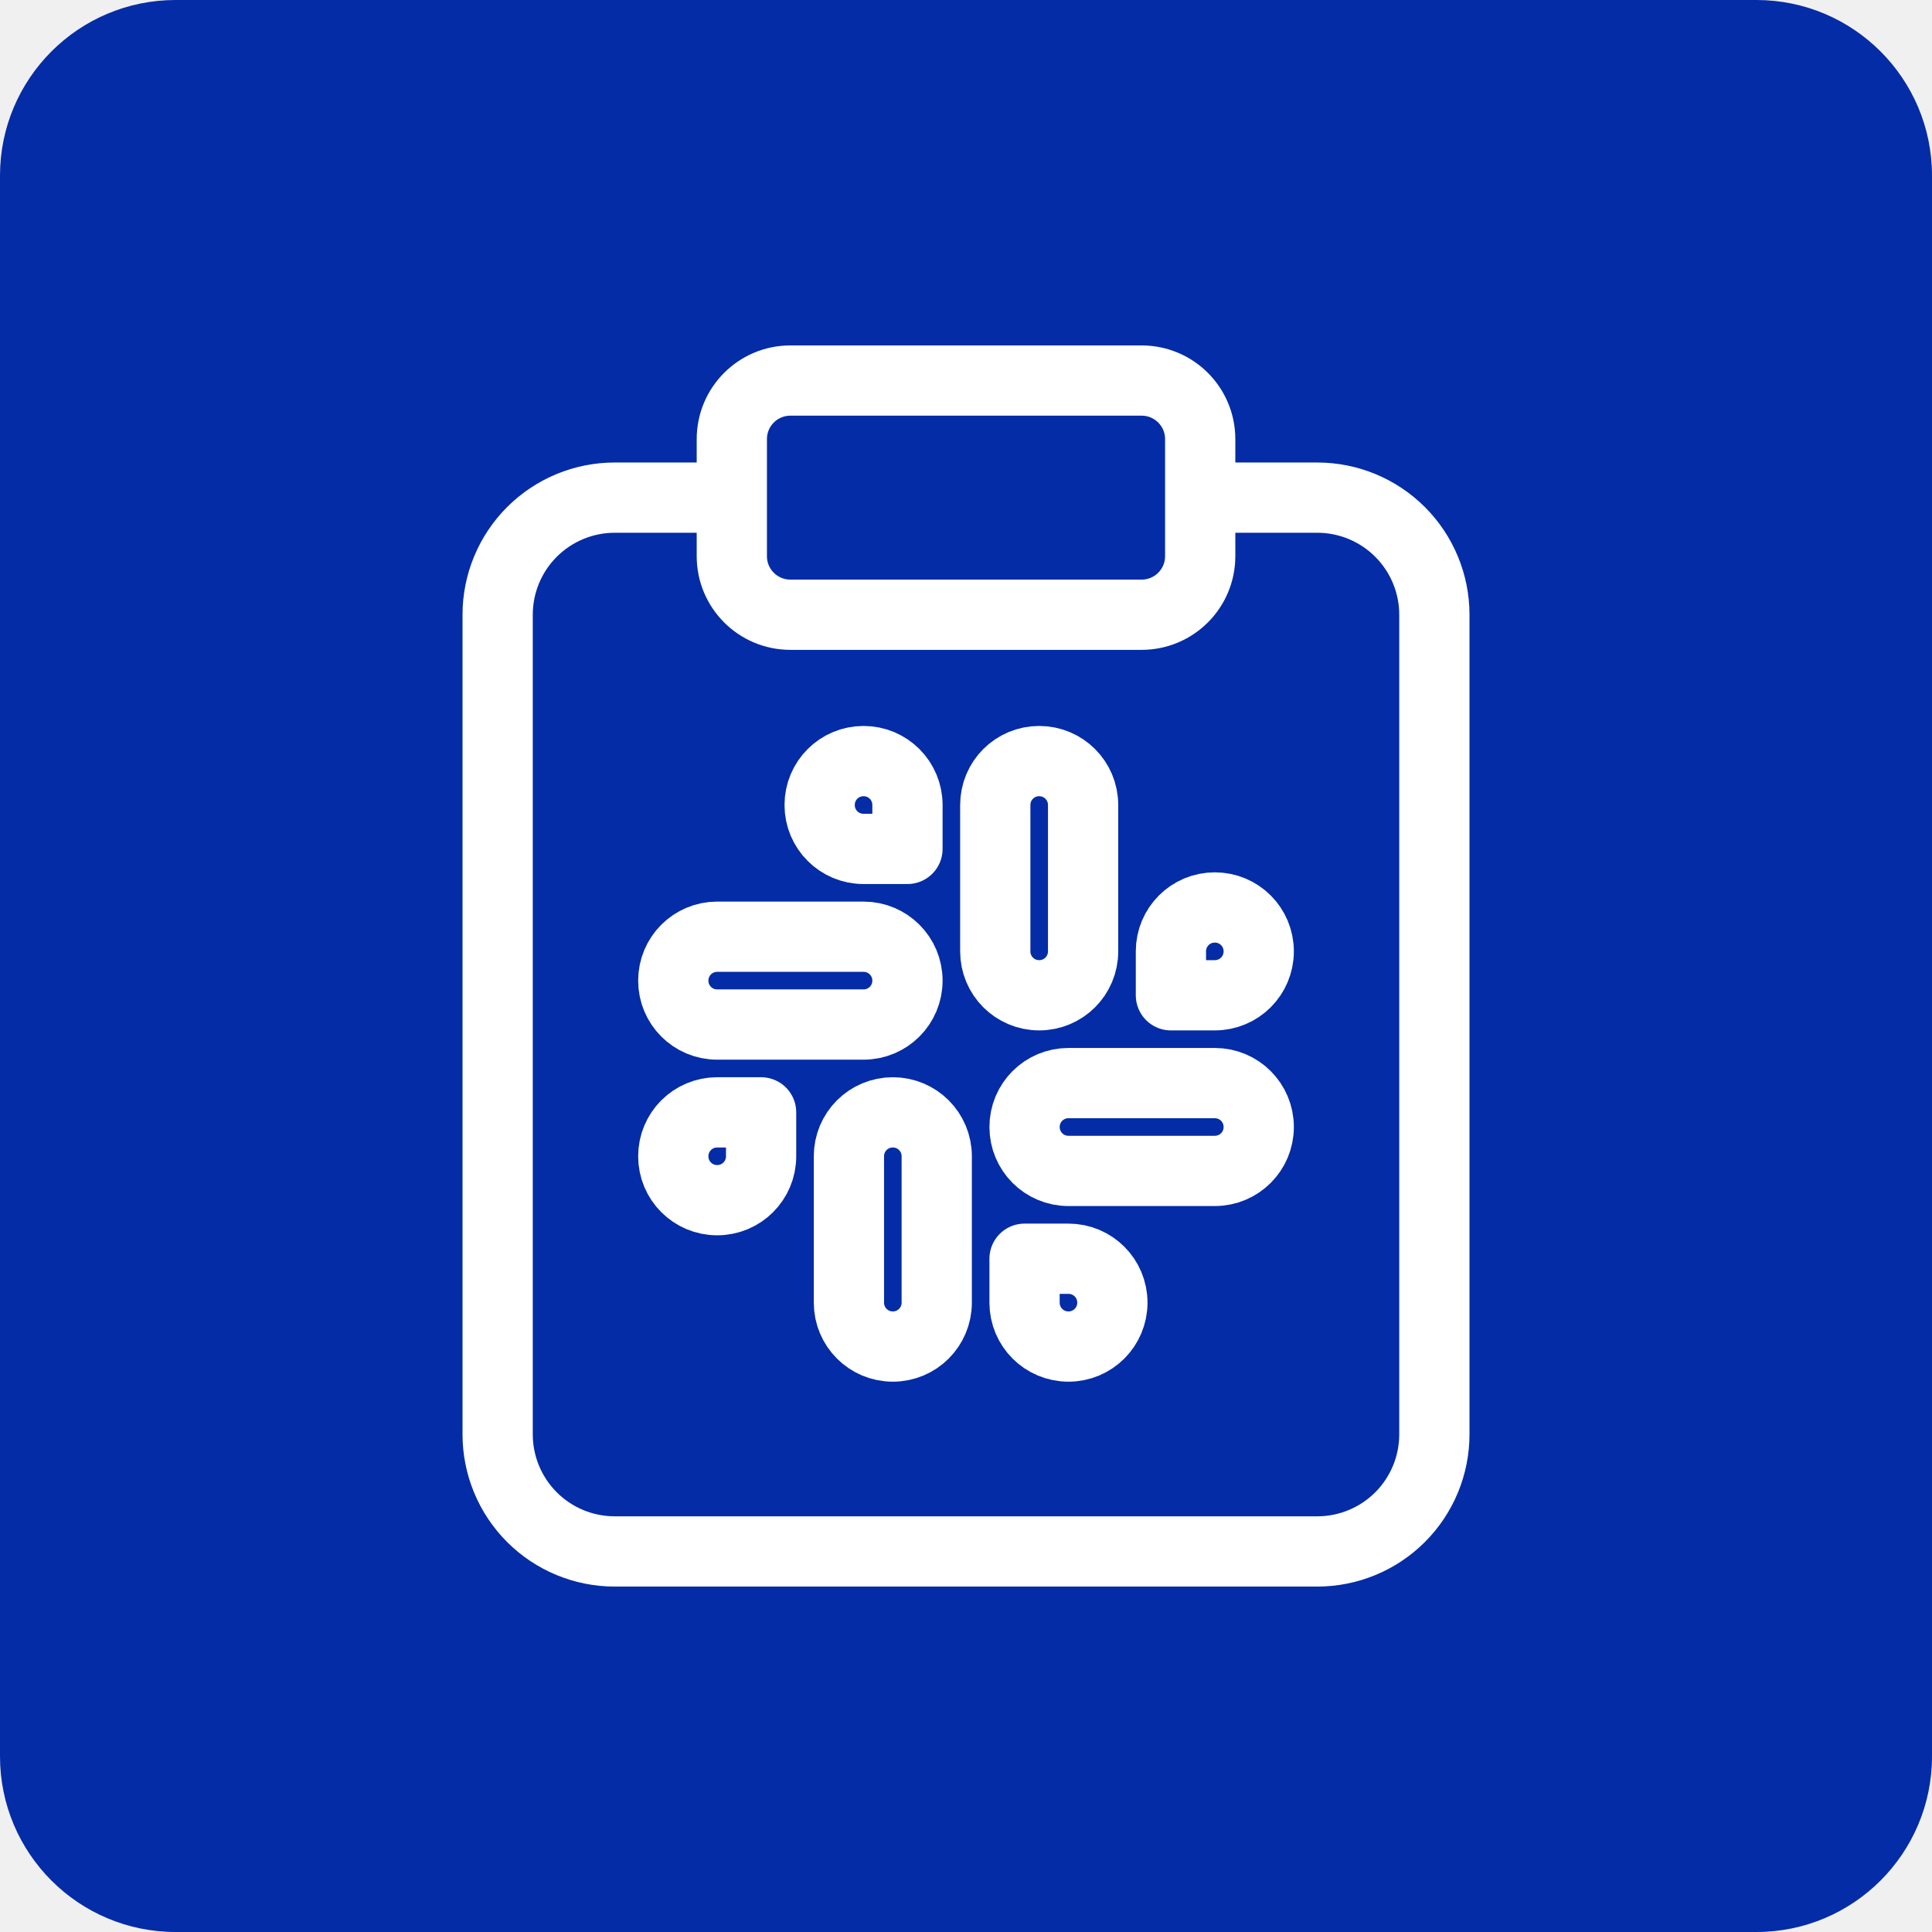
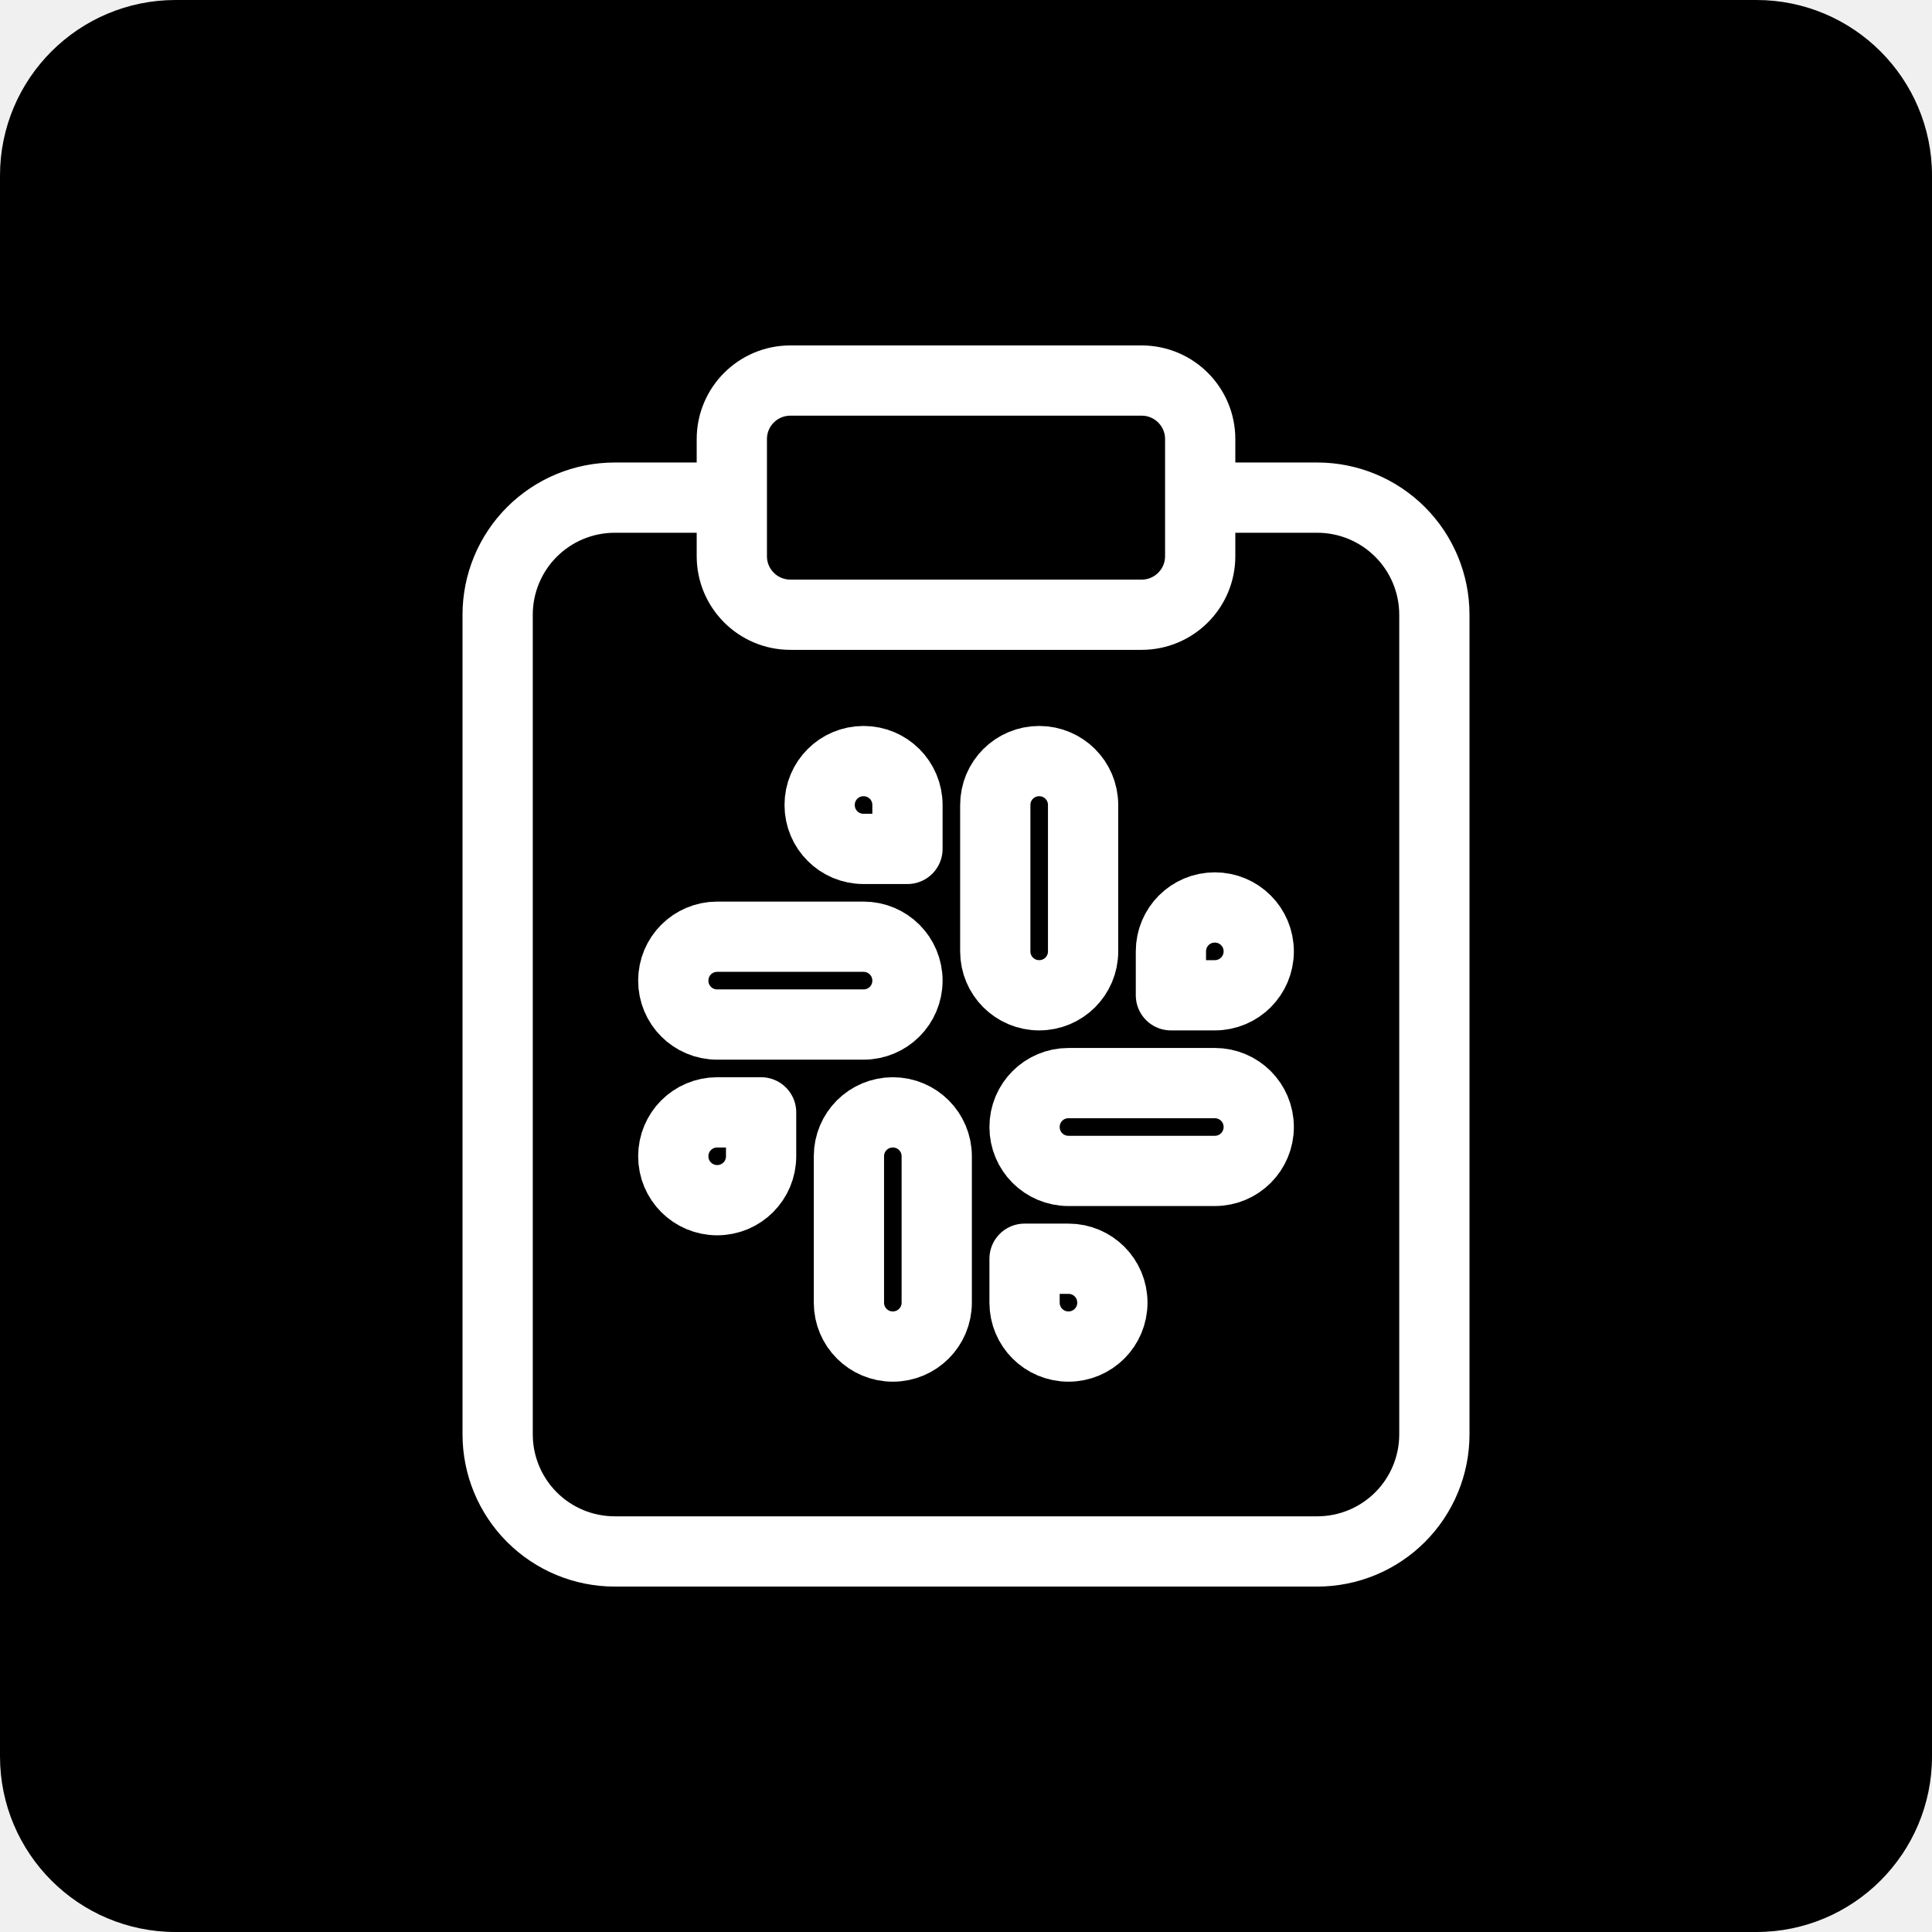
<svg xmlns="http://www.w3.org/2000/svg" width="110" height="110" viewBox="0 0 110 110" fill="none">
-   <rect width="110" height="110" rx="10" fill="#032CA6" />
+   <rect width="110" height="110" rx="10" fill="currentColor" />
  <path d="M68.334 28.333H75C76.768 28.333 78.464 29.036 79.714 30.286C80.964 31.536 81.667 33.232 81.667 35V81.667C81.667 83.435 80.964 85.13 79.714 86.381C78.464 87.631 76.768 88.333 75 88.333H35C33.232 88.333 31.536 87.631 30.286 86.381C29.036 85.13 28.334 83.435 28.334 81.667V35C28.334 33.232 29.036 31.536 30.286 30.286C31.536 29.036 33.232 28.333 35 28.333H41.667M45 21.667H65C66.841 21.667 68.334 23.159 68.334 25V31.667C68.334 33.508 66.841 35 65 35H45C43.159 35 41.667 33.508 41.667 31.667V25C41.667 23.159 43.159 21.667 45 21.667Z" stroke="white" stroke-width="4" stroke-linecap="round" stroke-linejoin="round" />
  <path d="M59.167 56.667C57.783 56.667 56.667 55.55 56.667 54.167V45.833C56.667 44.45 57.783 43.333 59.167 43.333C60.55 43.333 61.667 44.45 61.667 45.833V54.167C61.667 55.55 60.55 56.667 59.167 56.667Z" stroke="white" stroke-width="4" stroke-linecap="round" stroke-linejoin="round" />
  <path d="M69.167 56.667H66.667V54.167C66.667 52.783 67.784 51.667 69.167 51.667C70.55 51.667 71.667 52.783 71.667 54.167C71.667 55.55 70.55 56.667 69.167 56.667Z" stroke="white" stroke-width="4" stroke-linecap="round" stroke-linejoin="round" />
  <path d="M50.834 63.333C52.217 63.333 53.334 64.45 53.334 65.833V74.167C53.334 75.55 52.217 76.667 50.834 76.667C49.45 76.667 48.334 75.55 48.334 74.167V65.833C48.334 64.45 49.45 63.333 50.834 63.333Z" stroke="white" stroke-width="4" stroke-linecap="round" stroke-linejoin="round" />
  <path d="M40.834 63.333H43.334V65.833C43.334 67.217 42.217 68.333 40.834 68.333C39.45 68.333 38.334 67.217 38.334 65.833C38.334 64.45 39.45 63.333 40.834 63.333Z" stroke="white" stroke-width="4" stroke-linecap="round" stroke-linejoin="round" />
  <path d="M58.334 64.167C58.334 62.783 59.45 61.667 60.834 61.667H69.167C70.55 61.667 71.667 62.783 71.667 64.167C71.667 65.55 70.55 66.667 69.167 66.667H60.834C59.45 66.667 58.334 65.55 58.334 64.167Z" stroke="white" stroke-width="4" stroke-linecap="round" stroke-linejoin="round" />
  <path d="M60.834 71.667H58.334V74.167C58.334 75.55 59.45 76.667 60.834 76.667C62.217 76.667 63.334 75.55 63.334 74.167C63.334 72.783 62.217 71.667 60.834 71.667Z" stroke="white" stroke-width="4" stroke-linecap="round" stroke-linejoin="round" />
  <path d="M51.667 55.833C51.667 54.45 50.55 53.333 49.167 53.333H40.834C39.45 53.333 38.334 54.45 38.334 55.833C38.334 57.217 39.45 58.333 40.834 58.333H49.167C50.55 58.333 51.667 57.217 51.667 55.833Z" stroke="white" stroke-width="4" stroke-linecap="round" stroke-linejoin="round" />
  <path d="M49.167 48.333H51.667V45.833C51.667 44.45 50.55 43.333 49.167 43.333C47.783 43.333 46.667 44.45 46.667 45.833C46.667 47.217 47.783 48.333 49.167 48.333Z" stroke="white" stroke-width="4" stroke-linecap="round" stroke-linejoin="round" />
</svg>
